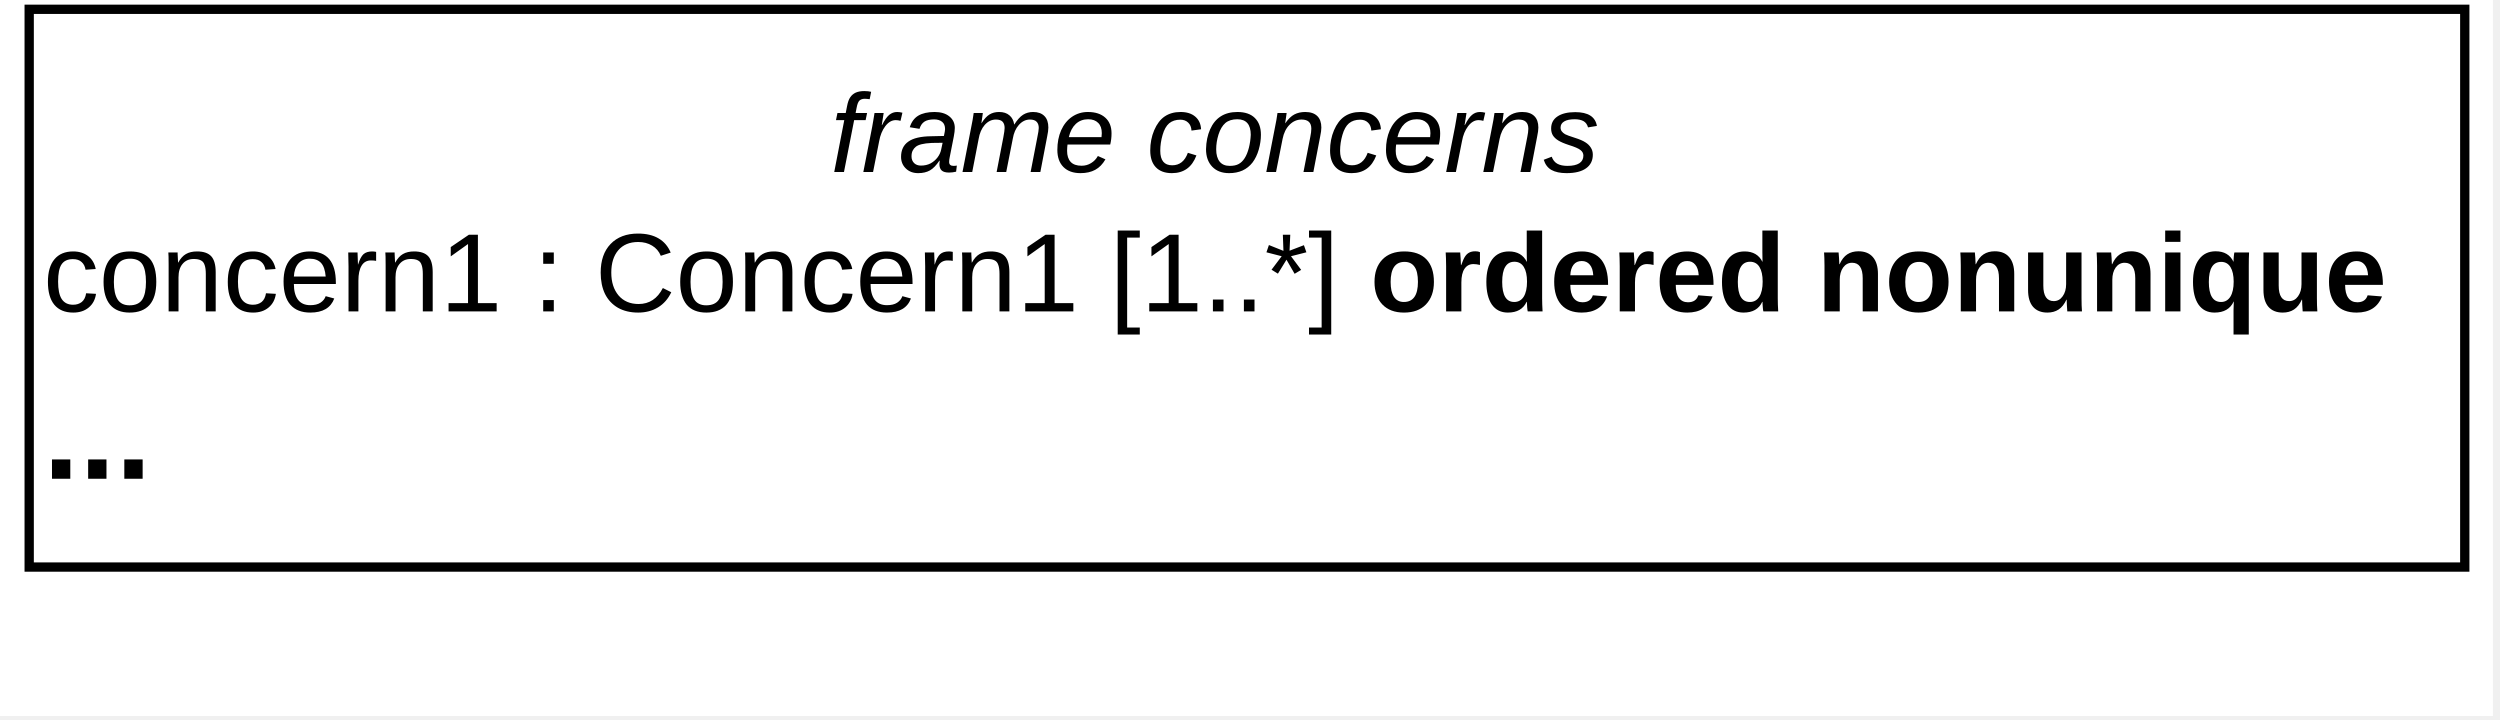
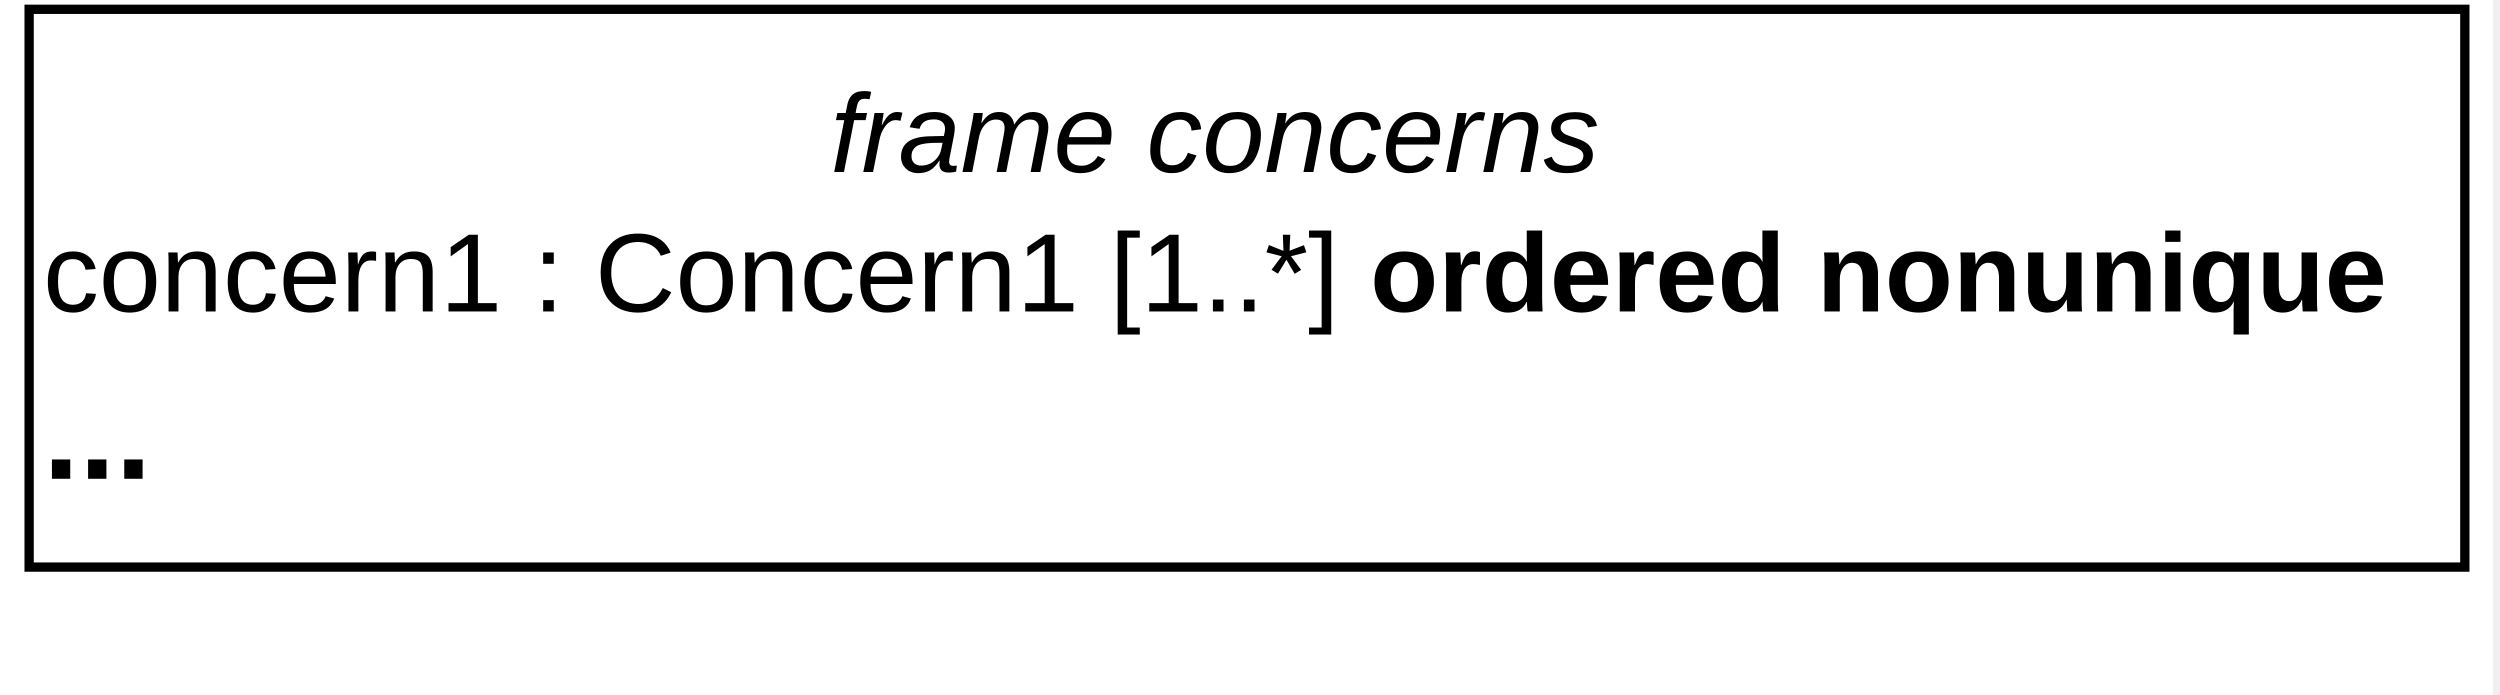
- <svg xmlns="http://www.w3.org/2000/svg" version="1.1" id="svg1" width="254.72" height="73.28" viewBox="0 0 254.72 73.28">
+ <svg xmlns="http://www.w3.org/2000/svg" version="1.1" id="svg1" width="254.72" height="70.72" viewBox="0 0 254.72 70.72">
  <defs id="defs1">
    <clipPath clipPathUnits="userSpaceOnUse" id="clipPath2">
-       <path d="M 0,0 H 795.02 V 227.979 H 0 Z" transform="scale(0.32)" clip-rule="evenodd" id="path2" />
+       <path d="M 0,0 H 795.02 V 222 H 0 Z" transform="scale(0.32)" clip-rule="evenodd" id="path2" />
    </clipPath>
    <clipPath clipPathUnits="userSpaceOnUse" id="clipPath4">
-       <path d="m 3.125,0 h 787.5 V 227.979 H 3.125 Z" transform="matrix(0.3378511,0,0,0.3378511,434.8602,7246)" clip-rule="evenodd" id="path4" />
+       <path d="m 3.125,0 h 787.5 V 222 H 3.125 Z" transform="matrix(0.3378333,0,0,0.3378333,434.8673,7246)" clip-rule="evenodd" id="path4" />
    </clipPath>
    <clipPath clipPathUnits="userSpaceOnUse" id="clipPath5">
-       <path d="m 3.125,0 h 787.5 V 227.979 H 3.125 Z" transform="matrix(0.3378511,0,0,0.3378511,-85.99921,-18.50008)" clip-rule="evenodd" id="path5" />
+       <path d="m 3.125,0 h 787.5 V 222 H 3.125 Z" transform="matrix(0.3378333,0,0,0.3378333,-85.99215,-18.49952)" clip-rule="evenodd" id="path5" />
    </clipPath>
    <clipPath clipPathUnits="userSpaceOnUse" id="clipPath6">
-       <path d="m 3.125,0 h 787.5 V 227.979 H 3.125 Z" transform="matrix(0.3378511,0,0,0.3378511,-4.639827,-33.50008)" clip-rule="evenodd" id="path6" />
+       <path d="m 3.125,0 h 787.5 V 222 H 3.125 Z" transform="matrix(0.3378333,0,0,0.3378333,-4.632766,-33.49952)" clip-rule="evenodd" id="path6" />
    </clipPath>
    <clipPath clipPathUnits="userSpaceOnUse" id="clipPath7">
-       <path d="m 3.125,0 h 787.5 V 227.979 H 3.125 Z" transform="matrix(0.3378511,0,0,0.3378511,-147.3898,-33.50008)" clip-rule="evenodd" id="path7" />
+       <path d="m 3.125,0 h 787.5 V 222 H 3.125 Z" transform="matrix(0.3378333,0,0,0.3378333,-147.3828,-33.49952)" clip-rule="evenodd" id="path7" />
    </clipPath>
    <clipPath clipPathUnits="userSpaceOnUse" id="clipPath8">
-       <path d="m 3.125,0 h 787.5 V 227.979 H 3.125 Z" transform="matrix(0.3378511,0,0,0.3378511,-192.0773,-33.50008)" clip-rule="evenodd" id="path8" />
+       <path d="m 3.125,0 h 787.5 V 222 H 3.125 Z" transform="matrix(0.3378333,0,0,0.3378333,-192.0703,-33.49952)" clip-rule="evenodd" id="path8" />
    </clipPath>
    <clipPath clipPathUnits="userSpaceOnUse" id="clipPath9">
-       <path d="m 3.125,0 h 787.5 V 227.979 H 3.125 Z" transform="matrix(0.3378511,0,0,0.3378511,-195.4211,-33.50008)" clip-rule="evenodd" id="path9" />
+       <path d="m 3.125,0 h 787.5 V 222 H 3.125 Z" transform="matrix(0.3378333,0,0,0.3378333,-195.414,-33.49952)" clip-rule="evenodd" id="path9" />
    </clipPath>
    <clipPath clipPathUnits="userSpaceOnUse" id="clipPath10">
-       <path d="m 3.125,0 h 787.5 V 227.979 H 3.125 Z" transform="matrix(0.3378511,0,0,0.3378511,-4.639827,-51.50008)" clip-rule="evenodd" id="path10" />
+       <path d="m 3.125,0 h 787.5 V 222 H 3.125 Z" transform="matrix(0.3378333,0,0,0.3378333,-4.632766,-51.49952)" clip-rule="evenodd" id="path10" />
    </clipPath>
  </defs>
  <g id="g1">
-     <path id="path1" d="M 0,0 H 254 V 73 H 0 Z" style="fill:#ffffff;fill-opacity:1;fill-rule:nonzero;stroke:none" clip-path="url(#clipPath2)" />
-     <path id="path3" d="m 438,7247 h 262 v 60 H 438 Z" style="fill:#ffffff;fill-opacity:1;fill-rule:nonzero;stroke:#000000;stroke-width:1;stroke-linecap:butt;stroke-linejoin:miter;stroke-miterlimit:10;stroke-dasharray:none;stroke-opacity:1" transform="matrix(0.9471627,0,0,0.9471627,-411.8834,-6863.141)" clip-path="url(#clipPath4)" />
+     <path id="path1" d="M 0,0 H 254 V 71 H 0 Z" style="fill:#ffffff;fill-opacity:1;fill-rule:nonzero;stroke:none" clip-path="url(#clipPath2)" />
+     <path id="path3" d="m 438,7247 h 262 v 60 H 438 Z" style="fill:#ffffff;fill-opacity:1;fill-rule:nonzero;stroke:#000000;stroke-width:1;stroke-linecap:butt;stroke-linejoin:miter;stroke-miterlimit:10;stroke-dasharray:none;stroke-opacity:1" transform="matrix(0.9472128,0,0,0.9472128,-411.9118,-6863.504)" clip-path="url(#clipPath4)" />
    <g id="g4" />
    <g id="g5" />
-     <text id="text5" xml:space="preserve" transform="matrix(0.9471627,0,0,0.9471627,81.45525,17.52258)" clip-path="url(#clipPath5)">
+     <text id="text5" xml:space="preserve" transform="matrix(0.9472128,0,0,0.9472128,81.45286,17.52298)" clip-path="url(#clipPath5)">
      <tspan id="tspan5" style="font-style:italic;font-variant:normal;font-weight:normal;font-size:12px;font-family:Arial;writing-mode:lr-tb;fill:#000000;fill-opacity:1;fill-rule:nonzero;stroke:none" x="0" y="0"> frame concerns </tspan>
    </text>
-     <text id="text6" xml:space="preserve" transform="matrix(0.9471627,0,0,0.9471627,4.394671,31.73003)" clip-path="url(#clipPath6)">
+     <text id="text6" xml:space="preserve" transform="matrix(0.9472128,0,0,0.9472128,4.388216,31.73118)" clip-path="url(#clipPath6)">
      <tspan id="tspan6" style="font-variant:normal;font-weight:normal;font-size:12px;font-family:Arial;writing-mode:lr-tb;fill:#000000;fill-opacity:1;fill-rule:nonzero;stroke:none" x="0" y="0">concern1 : Concern1 [1..*] </tspan>
    </text>
-     <text id="text7" xml:space="preserve" transform="matrix(0.9471627,0,0,0.9471627,139.6021,31.73003)" clip-path="url(#clipPath7)">
+     <text id="text7" xml:space="preserve" transform="matrix(0.9472128,0,0,0.9472128,139.6028,31.73118)" clip-path="url(#clipPath7)">
      <tspan id="tspan7" style="font-variant:normal;font-weight:700;font-size:12px;font-family:Arial;writing-mode:lr-tb;fill:#000000;fill-opacity:1;fill-rule:nonzero;stroke:none" x="0" y="0">ordered</tspan>
    </text>
-     <text id="text8" xml:space="preserve" transform="matrix(0.9471627,0,0,0.9471627,181.9285,31.73003)" clip-path="url(#clipPath8)">
+     <text id="text8" xml:space="preserve" transform="matrix(0.9472128,0,0,0.9472128,181.9314,31.73118)" clip-path="url(#clipPath8)">
      <tspan id="tspan8" style="font-variant:normal;font-weight:normal;font-size:12px;font-family:Arial;writing-mode:lr-tb;fill:#000000;fill-opacity:1;fill-rule:nonzero;stroke:none" x="0" y="0"> </tspan>
    </text>
-     <text id="text9" xml:space="preserve" transform="matrix(0.9471627,0,0,0.9471627,185.0956,31.73003)" clip-path="url(#clipPath9)">
+     <text id="text9" xml:space="preserve" transform="matrix(0.9472128,0,0,0.9472128,185.0987,31.73118)" clip-path="url(#clipPath9)">
      <tspan id="tspan9" style="font-variant:normal;font-weight:700;font-size:12px;font-family:Arial;writing-mode:lr-tb;fill:#000000;fill-opacity:1;fill-rule:nonzero;stroke:none" x="0" y="0">nonunique</tspan>
    </text>
-     <text id="text10" xml:space="preserve" transform="matrix(0.9471627,0,0,0.9471627,4.394671,48.77896)" clip-path="url(#clipPath10)">
+     <text id="text10" xml:space="preserve" transform="matrix(0.9472128,0,0,0.9472128,4.388216,48.78101)" clip-path="url(#clipPath10)">
      <tspan id="tspan10" style="font-variant:normal;font-weight:700;font-size:14px;font-family:Arial;writing-mode:lr-tb;fill:#000000;fill-opacity:1;fill-rule:nonzero;stroke:none" x="0" y="0">...</tspan>
    </text>
  </g>
</svg>
